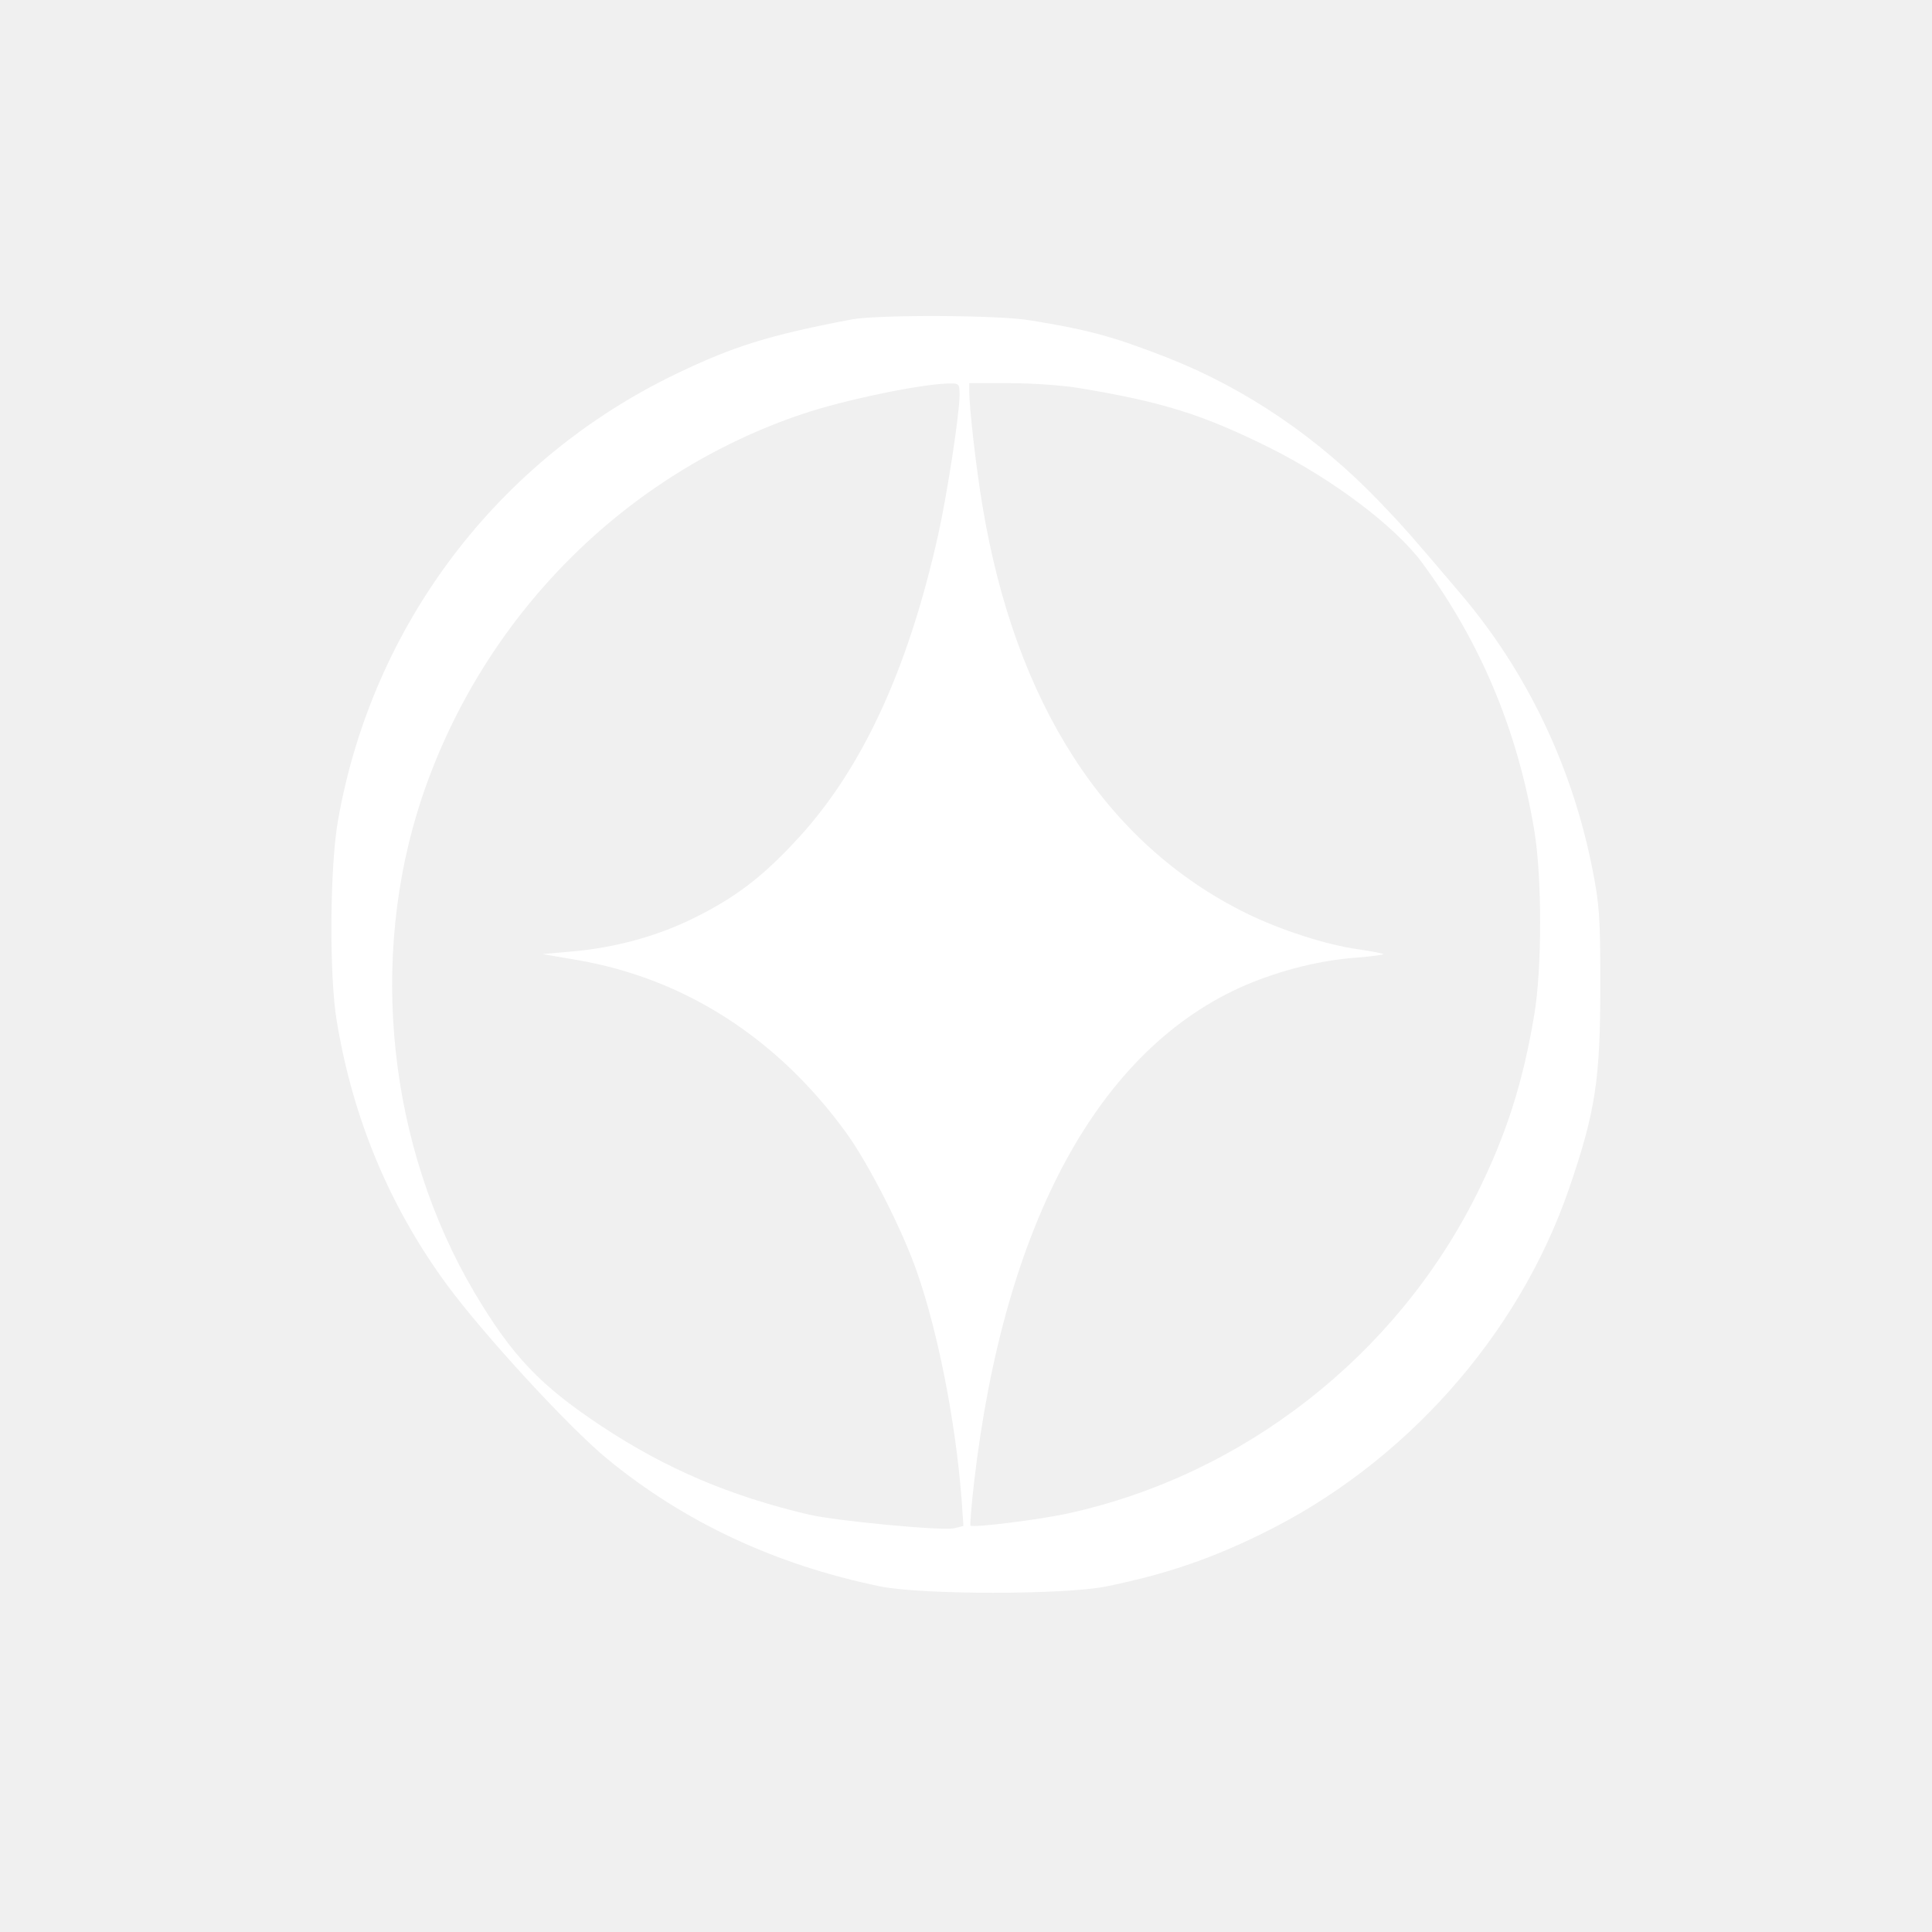
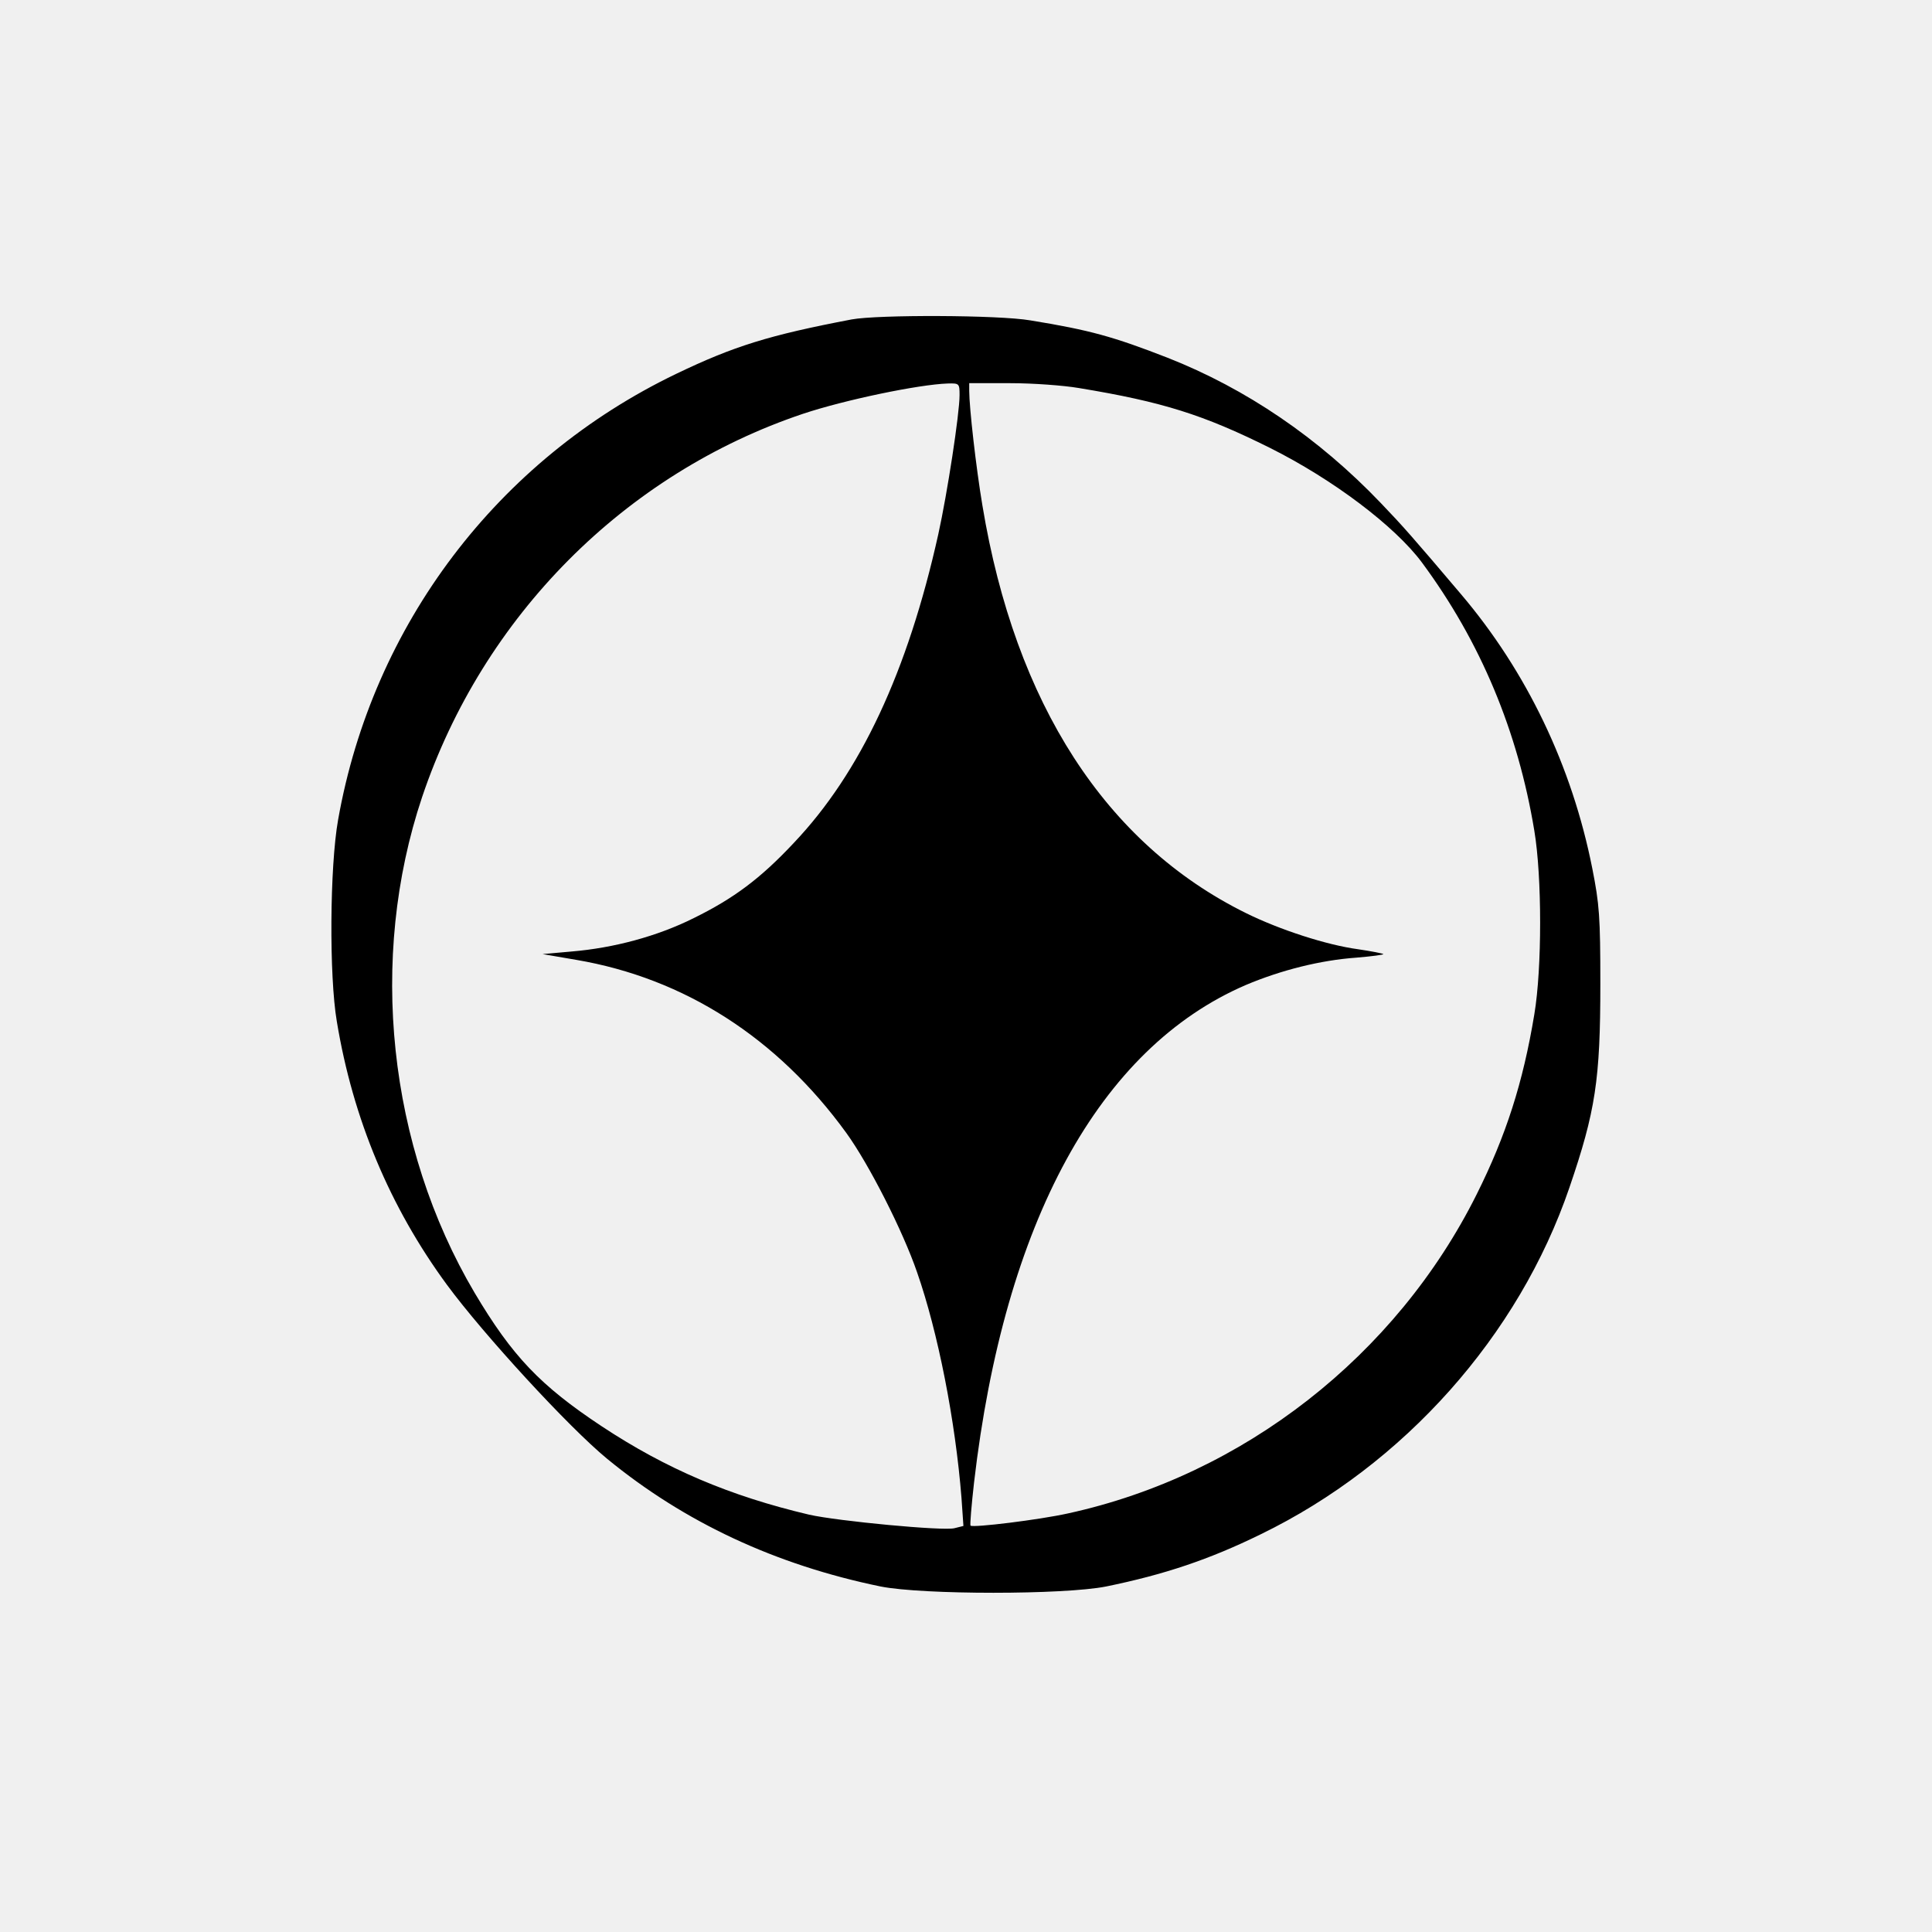
<svg xmlns="http://www.w3.org/2000/svg" version="1.0" viewBox="0 0 600 600" width="100%" height="100%" preserveAspectRatio="xMidYMid meet">
-   <g transform="translate(0,600) scale(0.1,-0.1)" fill="#FFFFFF" stroke="none">
+   <g transform="translate(0,600) scale(0.1,-0.1)" fill="#000000" stroke="none">
    <path d="M2645 5008 c-257 -49 -366 -83 -545 -169 -555 -267 -943 -780 -1050 -1385 -26 -146 -28 -485 -4 -626 50 -303 165 -577 342 -818 115 -156 378 -442 497 -540 241 -198 524 -330 850 -397 131 -26 569 -26 700 0 181 37 321 84 480 162 445 216 802 617 959 1077 81 237 96 335 96 632 0 209 -3 248 -25 359 -63 318 -204 612 -408 852 -150 177 -180 211 -249 283 -193 202 -418 355 -662 451 -167 65 -241 86 -426 116 -98 17 -474 18 -555 3z m335 -235 c0 -58 -38 -305 -66 -432 -95 -427 -242 -741 -449 -959 -103 -110 -186 -172 -310 -233 -114 -57 -249 -93 -380 -104 l-90 -8 105 -18 c335 -57 624 -242 838 -537 71 -98 176 -305 220 -433 65 -186 119 -461 138 -701 l6 -87 -28 -7 c-35 -9 -362 22 -451 42 -246 58 -444 142 -645 275 -190 126 -277 217 -394 414 -269 455 -331 1039 -163 1540 189 561 629 1004 1183 1190 129 43 359 91 449 94 36 1 37 0 37 -36z m370 22 c261 -43 387 -83 594 -186 196 -98 388 -243 472 -356 182 -246 298 -524 349 -833 24 -144 24 -427 0 -570 -35 -212 -88 -377 -179 -559 -250 -501 -724 -872 -1269 -991 -90 -20 -295 -45 -303 -38 -2 3 3 63 11 134 94 809 389 1349 844 1545 109 46 231 77 344 85 48 4 85 9 83 11 -2 2 -37 9 -78 15 -97 13 -243 60 -350 113 -434 215 -715 649 -817 1265 -20 119 -41 305 -41 356 l0 24 128 0 c70 0 165 -7 212 -15z" />
  </g>
</svg>
